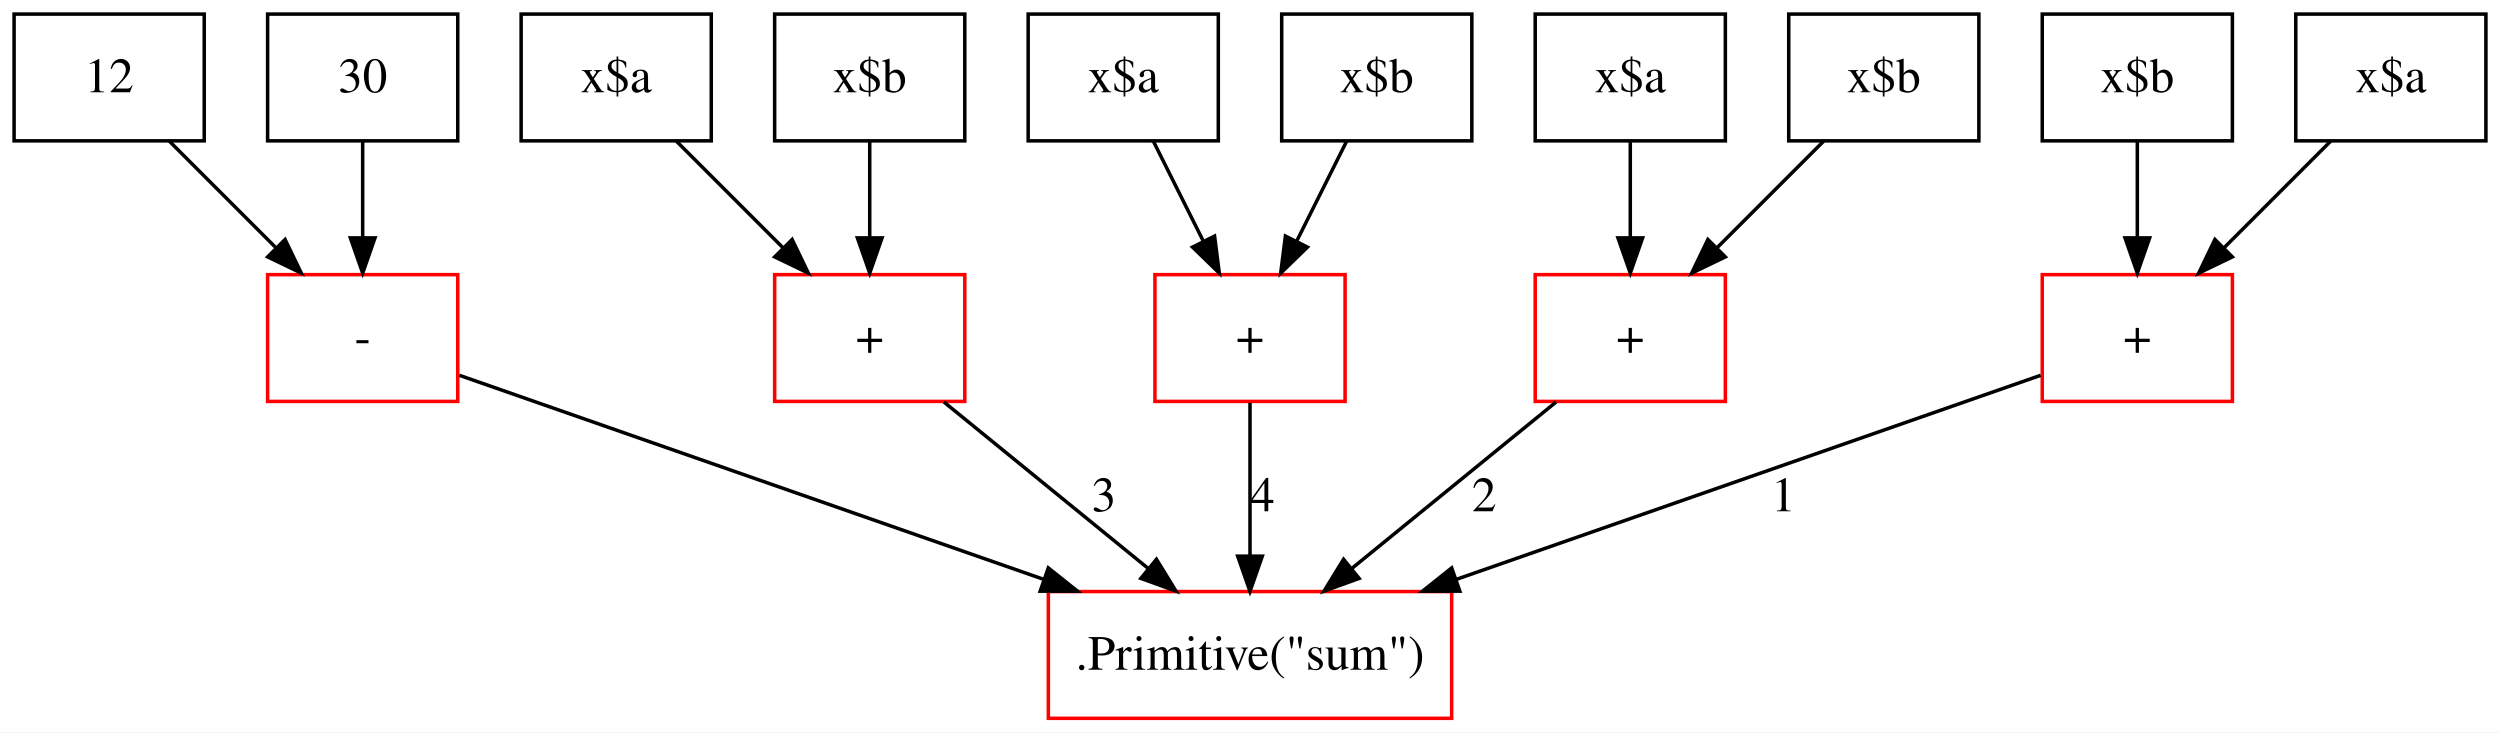
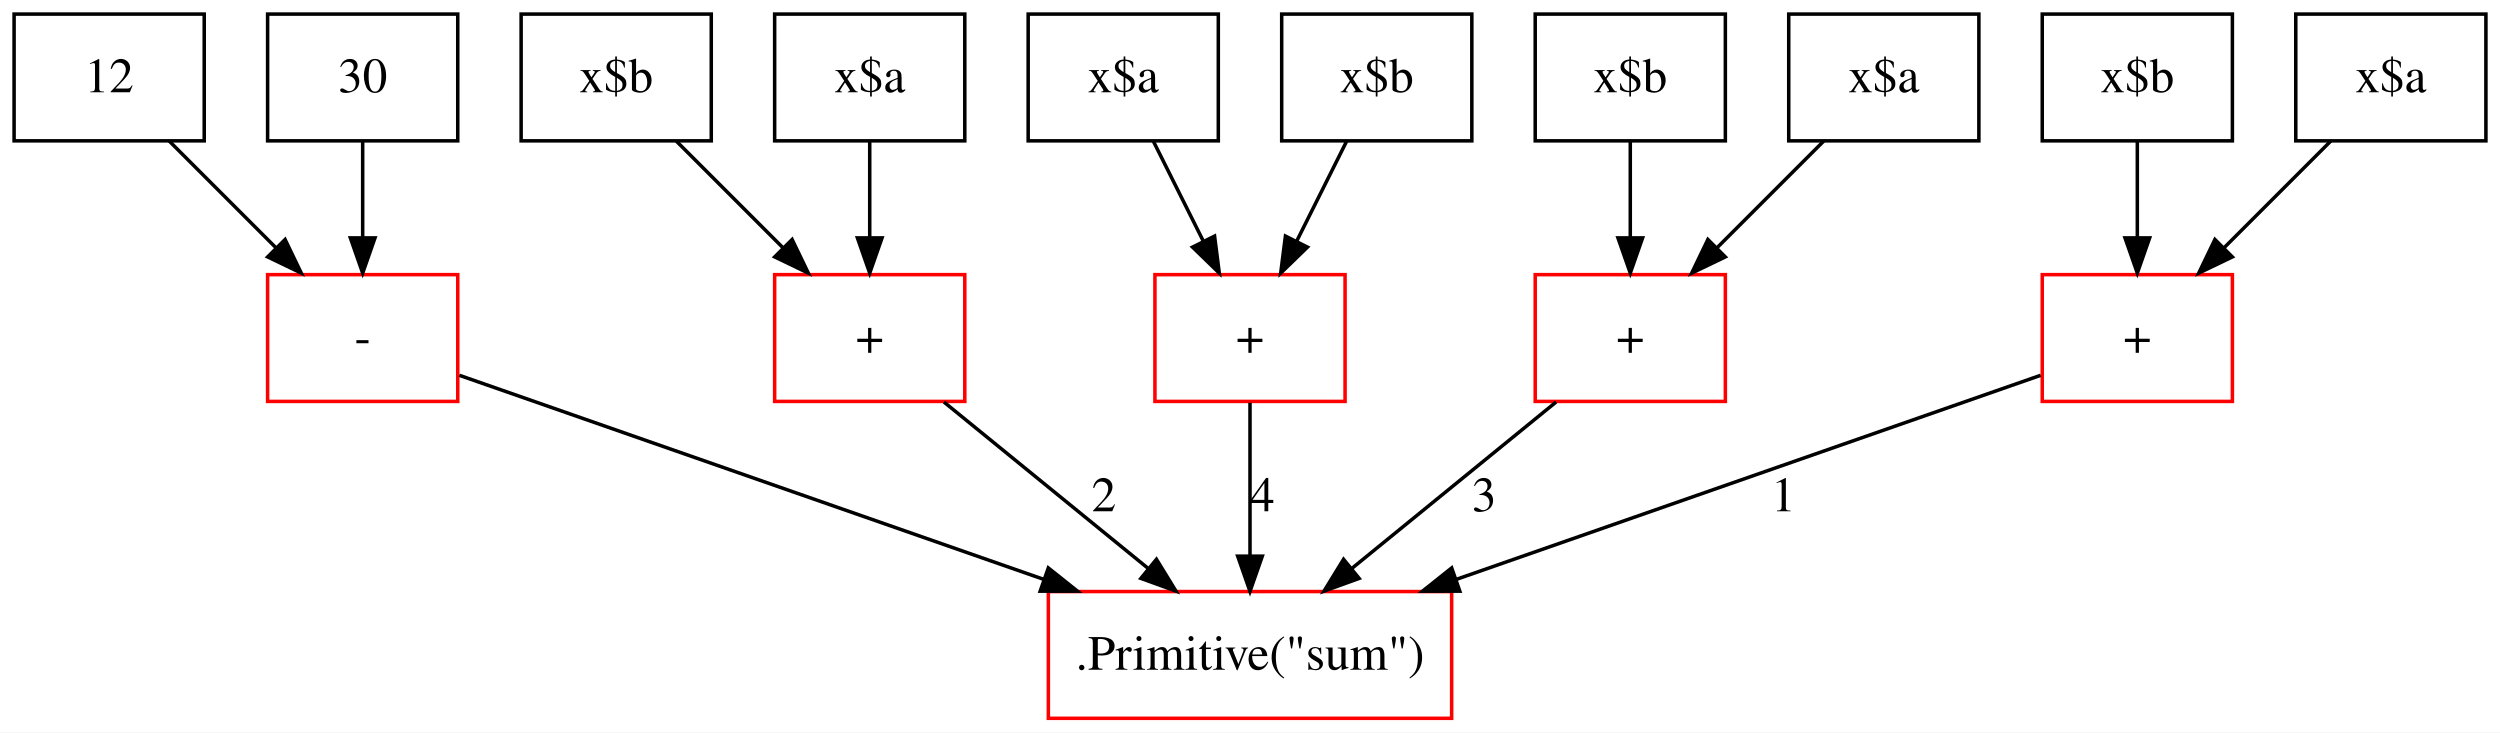
<svg xmlns="http://www.w3.org/2000/svg" width="710pt" height="208pt" viewBox="0.00 0.00 710.00 208.00">
  <g id="graph0" class="graph" transform="scale(1 1) rotate(0) translate(4 204)">
    <polygon fill="white" stroke="none" points="-4,4 -4,-204 706,-204 706,4 -4,4" />
    <g id="node1" class="node">
      <polygon fill="none" stroke="black" points="342,-200 288,-200 288,-164 342,-164 342,-200" />
      <text text-anchor="middle" x="315" y="-177.8" font-family="Times,serif" font-size="14.00">x$a</text>
    </g>
    <g id="node2" class="node">
      <polygon fill="none" stroke="red" points="378,-126 324,-126 324,-90 378,-90 378,-126" />
      <text text-anchor="middle" x="351" y="-103.8" font-family="Times,serif" font-size="14.00">+</text>
    </g>
    <g id="edge1" class="edge">
      <path fill="none" stroke="black" d="M323.531,-163.937C327.773,-155.454 332.995,-145.009 337.744,-135.513" />
      <polygon fill="black" stroke="black" points="340.938,-136.95 342.28,-126.441 334.677,-133.82 340.938,-136.95" />
    </g>
-     <g id="node6" class="node">
+     <g id="node7" class="node">
      <polygon fill="none" stroke="red" points="408.268,-36 293.732,-36 293.732,-0 408.268,-0 408.268,-36" />
      <text text-anchor="middle" x="351" y="-13.8" font-family="Times,serif" font-size="14.00">.Primitive("sum")</text>
    </g>
-     <g id="edge6" class="edge">
+     <g id="edge15" class="edge">
      <path fill="none" stroke="black" d="M351,-89.614C351,-77.24 351,-60.369 351,-46.22" />
      <polygon fill="black" stroke="black" points="354.5,-46.05 351,-36.05 347.5,-46.05 354.5,-46.05" />
      <text text-anchor="middle" x="354.5" y="-58.8" font-family="Times,serif" font-size="14.00">4</text>
    </g>
    <g id="node3" class="node">
      <polygon fill="none" stroke="black" points="126,-200 72,-200 72,-164 126,-164 126,-200" />
      <text text-anchor="middle" x="99" y="-177.8" font-family="Times,serif" font-size="14.00">30</text>
    </g>
    <g id="node4" class="node">
      <polygon fill="none" stroke="red" points="126,-126 72,-126 72,-90 126,-90 126,-126" />
      <text text-anchor="middle" x="99" y="-103.8" font-family="Times,serif" font-size="14.00">-</text>
    </g>
    <g id="edge2" class="edge">
      <path fill="none" stroke="black" d="M99,-163.937C99,-155.807 99,-145.876 99,-136.705" />
      <polygon fill="black" stroke="black" points="102.5,-136.441 99,-126.441 95.5,-136.441 102.5,-136.441" />
    </g>
-     <g id="edge5" class="edge">
+     <g id="edge14" class="edge">
      <path fill="none" stroke="black" d="M126.448,-97.415C166.078,-83.576 240.288,-57.661 292.523,-39.42" />
      <polygon fill="black" stroke="black" points="293.721,-42.71 302.008,-36.108 291.413,-36.101 293.721,-42.71" />
    </g>
    <g id="node5" class="node">
+       <polygon fill="none" stroke="black" points="270,-200 216,-200 216,-164 270,-164 270,-200" />
+       <text text-anchor="middle" x="243" y="-177.8" font-family="Times,serif" font-size="14.00">x$a</text>
+     </g>
+     <g id="node6" class="node">
      <polygon fill="none" stroke="red" points="270,-126 216,-126 216,-90 270,-90 270,-126" />
      <text text-anchor="middle" x="243" y="-103.8" font-family="Times,serif" font-size="14.00">+</text>
    </g>
    <g id="edge3" class="edge">
+       <path fill="none" stroke="black" d="M243,-163.937C243,-155.807 243,-145.876 243,-136.705" />
+       <polygon fill="black" stroke="black" points="246.5,-136.441 243,-126.441 239.5,-136.441 246.5,-136.441" />
+     </g>
+     <g id="edge4" class="edge">
      <path fill="none" stroke="black" d="M264.08,-89.824C280.582,-76.377 303.718,-57.526 321.971,-42.653" />
      <polygon fill="black" stroke="black" points="324.432,-45.163 329.973,-36.133 320.01,-39.736 324.432,-45.163" />
-       <text text-anchor="middle" x="309.5" y="-58.8" font-family="Times,serif" font-size="14.00">3</text>
-     </g>
-     <g id="node7" class="node">
-       <polygon fill="none" stroke="black" points="486,-200 432,-200 432,-164 486,-164 486,-200" />
-       <text text-anchor="middle" x="459" y="-177.8" font-family="Times,serif" font-size="14.00">x$a</text>
+       <text text-anchor="middle" x="309.5" y="-58.8" font-family="Times,serif" font-size="14.00">2</text>
    </g>
    <g id="node8" class="node">
      <polygon fill="none" stroke="red" points="486,-126 432,-126 432,-90 486,-90 486,-126" />
      <text text-anchor="middle" x="459" y="-103.8" font-family="Times,serif" font-size="14.00">+</text>
    </g>
-     <g id="edge4" class="edge">
+     <g id="edge5" class="edge">
+       <path fill="none" stroke="black" d="M437.92,-89.824C421.418,-76.377 398.282,-57.526 380.029,-42.653" />
+       <polygon fill="black" stroke="black" points="381.99,-39.736 372.027,-36.133 377.568,-45.163 381.99,-39.736" />
+       <text text-anchor="middle" x="417.5" y="-58.8" font-family="Times,serif" font-size="14.00">3</text>
+     </g>
+     <g id="node9" class="node">
+       <polygon fill="none" stroke="red" points="630,-126 576,-126 576,-90 630,-90 630,-126" />
+       <text text-anchor="middle" x="603" y="-103.8" font-family="Times,serif" font-size="14.00">+</text>
+     </g>
+     <g id="edge6" class="edge">
+       <path fill="none" stroke="black" d="M575.552,-97.415C535.922,-83.576 461.712,-57.661 409.477,-39.42" />
+       <polygon fill="black" stroke="black" points="410.587,-36.101 399.992,-36.108 408.279,-42.71 410.587,-36.101" />
+       <text text-anchor="middle" x="502.5" y="-58.8" font-family="Times,serif" font-size="14.00">1</text>
+     </g>
+     <g id="node10" class="node">
+       <polygon fill="none" stroke="black" points="486,-200 432,-200 432,-164 486,-164 486,-200" />
+       <text text-anchor="middle" x="459" y="-177.8" font-family="Times,serif" font-size="14.00">x$b</text>
+     </g>
+     <g id="edge7" class="edge">
      <path fill="none" stroke="black" d="M459,-163.937C459,-155.807 459,-145.876 459,-136.705" />
      <polygon fill="black" stroke="black" points="462.5,-136.441 459,-126.441 455.5,-136.441 462.5,-136.441" />
    </g>
-     <g id="edge7" class="edge">
-       <path fill="none" stroke="black" d="M437.92,-89.824C421.418,-76.377 398.282,-57.526 380.029,-42.653" />
-       <polygon fill="black" stroke="black" points="381.99,-39.736 372.027,-36.133 377.568,-45.163 381.99,-39.736" />
-       <text text-anchor="middle" x="417.5" y="-58.8" font-family="Times,serif" font-size="14.00">2</text>
-     </g>
-     <g id="node9" class="node">
-       <polygon fill="none" stroke="black" points="270,-200 216,-200 216,-164 270,-164 270,-200" />
-       <text text-anchor="middle" x="243" y="-177.8" font-family="Times,serif" font-size="14.00">x$b</text>
-     </g>
-     <g id="edge8" class="edge">
-       <path fill="none" stroke="black" d="M243,-163.937C243,-155.807 243,-145.876 243,-136.705" />
-       <polygon fill="black" stroke="black" points="246.5,-136.441 243,-126.441 239.5,-136.441 246.5,-136.441" />
-     </g>
-     <g id="node10" class="node">
+     <g id="node11" class="node">
      <polygon fill="none" stroke="black" points="630,-200 576,-200 576,-164 630,-164 630,-200" />
      <text text-anchor="middle" x="603" y="-177.8" font-family="Times,serif" font-size="14.00">x$b</text>
    </g>
-     <g id="node11" class="node">
-       <polygon fill="none" stroke="red" points="630,-126 576,-126 576,-90 630,-90 630,-126" />
-       <text text-anchor="middle" x="603" y="-103.8" font-family="Times,serif" font-size="14.00">+</text>
-     </g>
-     <g id="edge9" class="edge">
+     <g id="edge8" class="edge">
      <path fill="none" stroke="black" d="M603,-163.937C603,-155.807 603,-145.876 603,-136.705" />
      <polygon fill="black" stroke="black" points="606.5,-136.441 603,-126.441 599.5,-136.441 606.5,-136.441" />
-     </g>
-     <g id="edge11" class="edge">
-       <path fill="none" stroke="black" d="M575.552,-97.415C535.922,-83.576 461.712,-57.661 409.477,-39.42" />
-       <polygon fill="black" stroke="black" points="410.587,-36.101 399.992,-36.108 408.279,-42.71 410.587,-36.101" />
-       <text text-anchor="middle" x="502.5" y="-58.8" font-family="Times,serif" font-size="14.00">1</text>
    </g>
    <g id="node12" class="node">
      <polygon fill="none" stroke="black" points="702,-200 648,-200 648,-164 702,-164 702,-200" />
      <text text-anchor="middle" x="675" y="-177.8" font-family="Times,serif" font-size="14.00">x$a</text>
    </g>
-     <g id="edge10" class="edge">
+     <g id="edge9" class="edge">
      <path fill="none" stroke="black" d="M657.937,-163.937C648.924,-154.924 637.696,-143.696 627.744,-133.744" />
      <polygon fill="black" stroke="black" points="629.987,-131.037 620.441,-126.441 625.037,-135.987 629.987,-131.037" />
    </g>
    <g id="node13" class="node">
+       <polygon fill="none" stroke="black" points="558,-200 504,-200 504,-164 558,-164 558,-200" />
+       <text text-anchor="middle" x="531" y="-177.8" font-family="Times,serif" font-size="14.00">x$a</text>
+     </g>
+     <g id="edge10" class="edge">
+       <path fill="none" stroke="black" d="M513.937,-163.937C504.924,-154.924 493.696,-143.696 483.744,-133.744" />
+       <polygon fill="black" stroke="black" points="485.987,-131.037 476.441,-126.441 481.037,-135.987 485.987,-131.037" />
+     </g>
+     <g id="node14" class="node">
+       <polygon fill="none" stroke="black" points="414,-200 360,-200 360,-164 414,-164 414,-200" />
+       <text text-anchor="middle" x="387" y="-177.8" font-family="Times,serif" font-size="14.00">x$b</text>
+     </g>
+     <g id="edge11" class="edge">
+       <path fill="none" stroke="black" d="M378.469,-163.937C374.227,-155.454 369.005,-145.009 364.256,-135.513" />
+       <polygon fill="black" stroke="black" points="367.323,-133.82 359.72,-126.441 361.062,-136.95 367.323,-133.82" />
+     </g>
+     <g id="node15" class="node">
      <polygon fill="none" stroke="black" points="198,-200 144,-200 144,-164 198,-164 198,-200" />
-       <text text-anchor="middle" x="171" y="-177.8" font-family="Times,serif" font-size="14.00">x$a</text>
+       <text text-anchor="middle" x="171" y="-177.8" font-family="Times,serif" font-size="14.00">x$b</text>
    </g>
    <g id="edge12" class="edge">
      <path fill="none" stroke="black" d="M188.063,-163.937C197.076,-154.924 208.304,-143.696 218.256,-133.744" />
      <polygon fill="black" stroke="black" points="220.963,-135.987 225.559,-126.441 216.013,-131.037 220.963,-135.987" />
    </g>
-     <g id="node14" class="node">
-       <polygon fill="none" stroke="black" points="414,-200 360,-200 360,-164 414,-164 414,-200" />
-       <text text-anchor="middle" x="387" y="-177.8" font-family="Times,serif" font-size="14.00">x$b</text>
-     </g>
-     <g id="edge13" class="edge">
-       <path fill="none" stroke="black" d="M378.469,-163.937C374.227,-155.454 369.005,-145.009 364.256,-135.513" />
-       <polygon fill="black" stroke="black" points="367.323,-133.82 359.72,-126.441 361.062,-136.95 367.323,-133.82" />
-     </g>
-     <g id="node15" class="node">
-       <polygon fill="none" stroke="black" points="558,-200 504,-200 504,-164 558,-164 558,-200" />
-       <text text-anchor="middle" x="531" y="-177.8" font-family="Times,serif" font-size="14.00">x$b</text>
-     </g>
-     <g id="edge14" class="edge">
-       <path fill="none" stroke="black" d="M513.937,-163.937C504.924,-154.924 493.696,-143.696 483.744,-133.744" />
-       <polygon fill="black" stroke="black" points="485.987,-131.037 476.441,-126.441 481.037,-135.987 485.987,-131.037" />
-     </g>
    <g id="node16" class="node">
      <polygon fill="none" stroke="black" points="54,-200 0,-200 0,-164 54,-164 54,-200" />
      <text text-anchor="middle" x="27" y="-177.8" font-family="Times,serif" font-size="14.00">12</text>
    </g>
-     <g id="edge15" class="edge">
+     <g id="edge13" class="edge">
      <path fill="none" stroke="black" d="M44.063,-163.937C53.077,-154.924 64.304,-143.696 74.256,-133.744" />
      <polygon fill="black" stroke="black" points="76.963,-135.987 81.559,-126.441 72.013,-131.037 76.963,-135.987" />
    </g>
  </g>
</svg>
